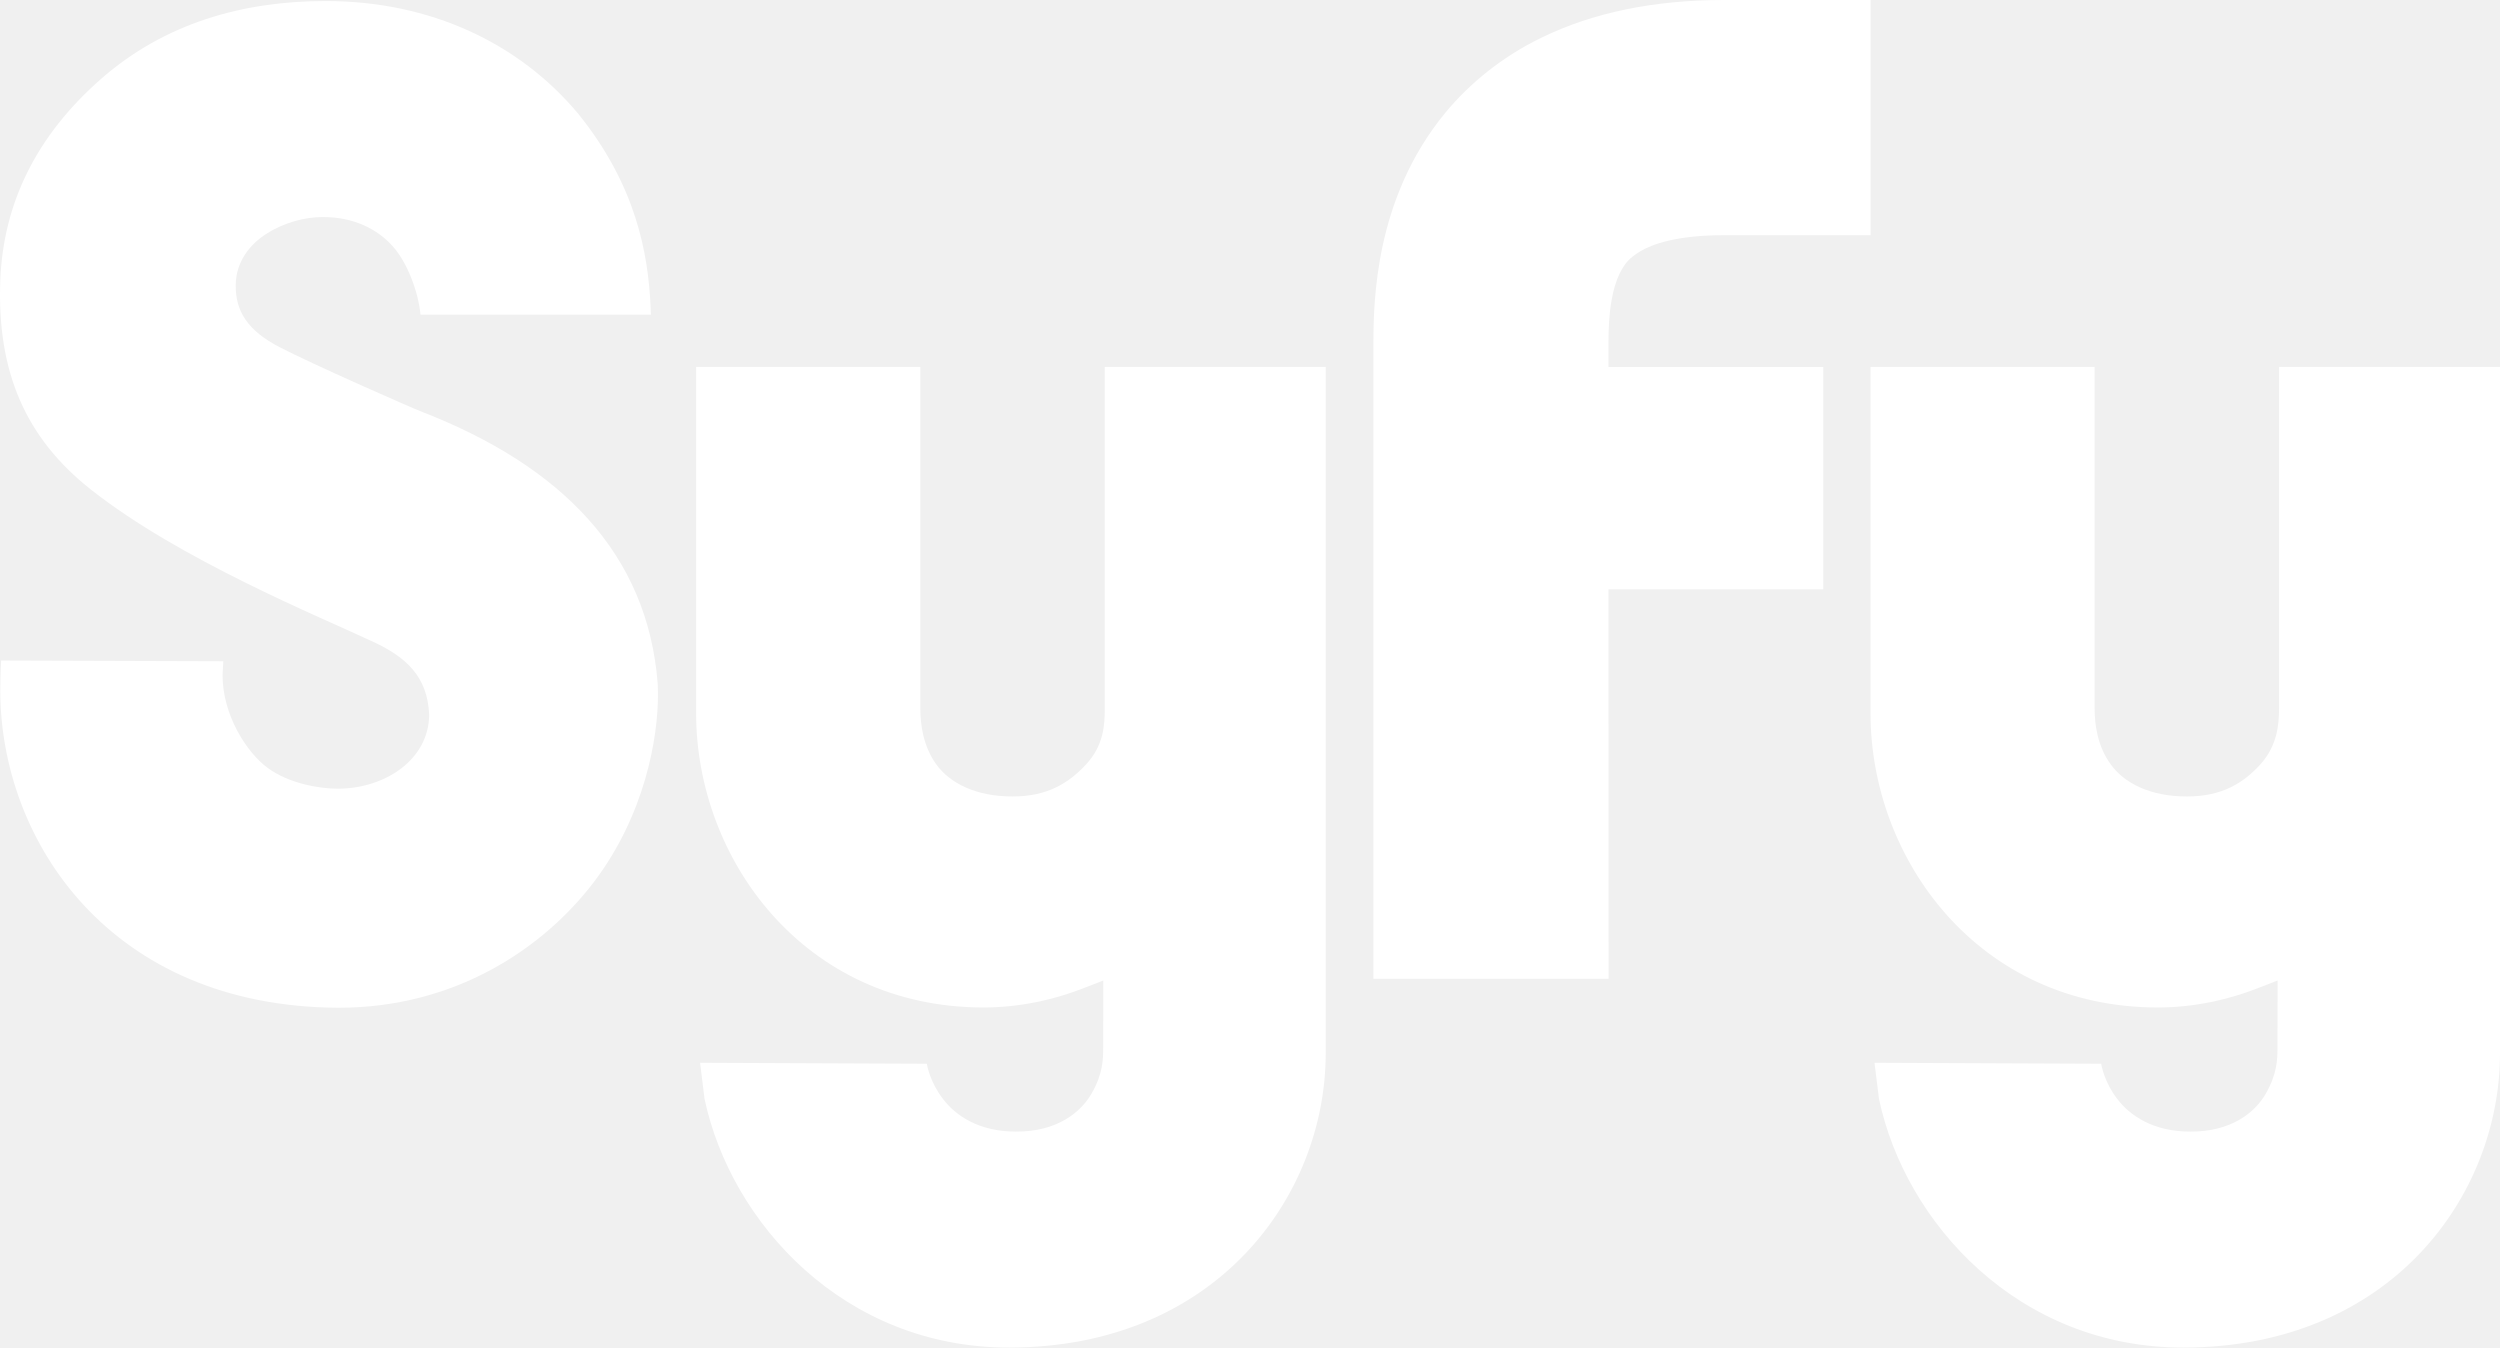
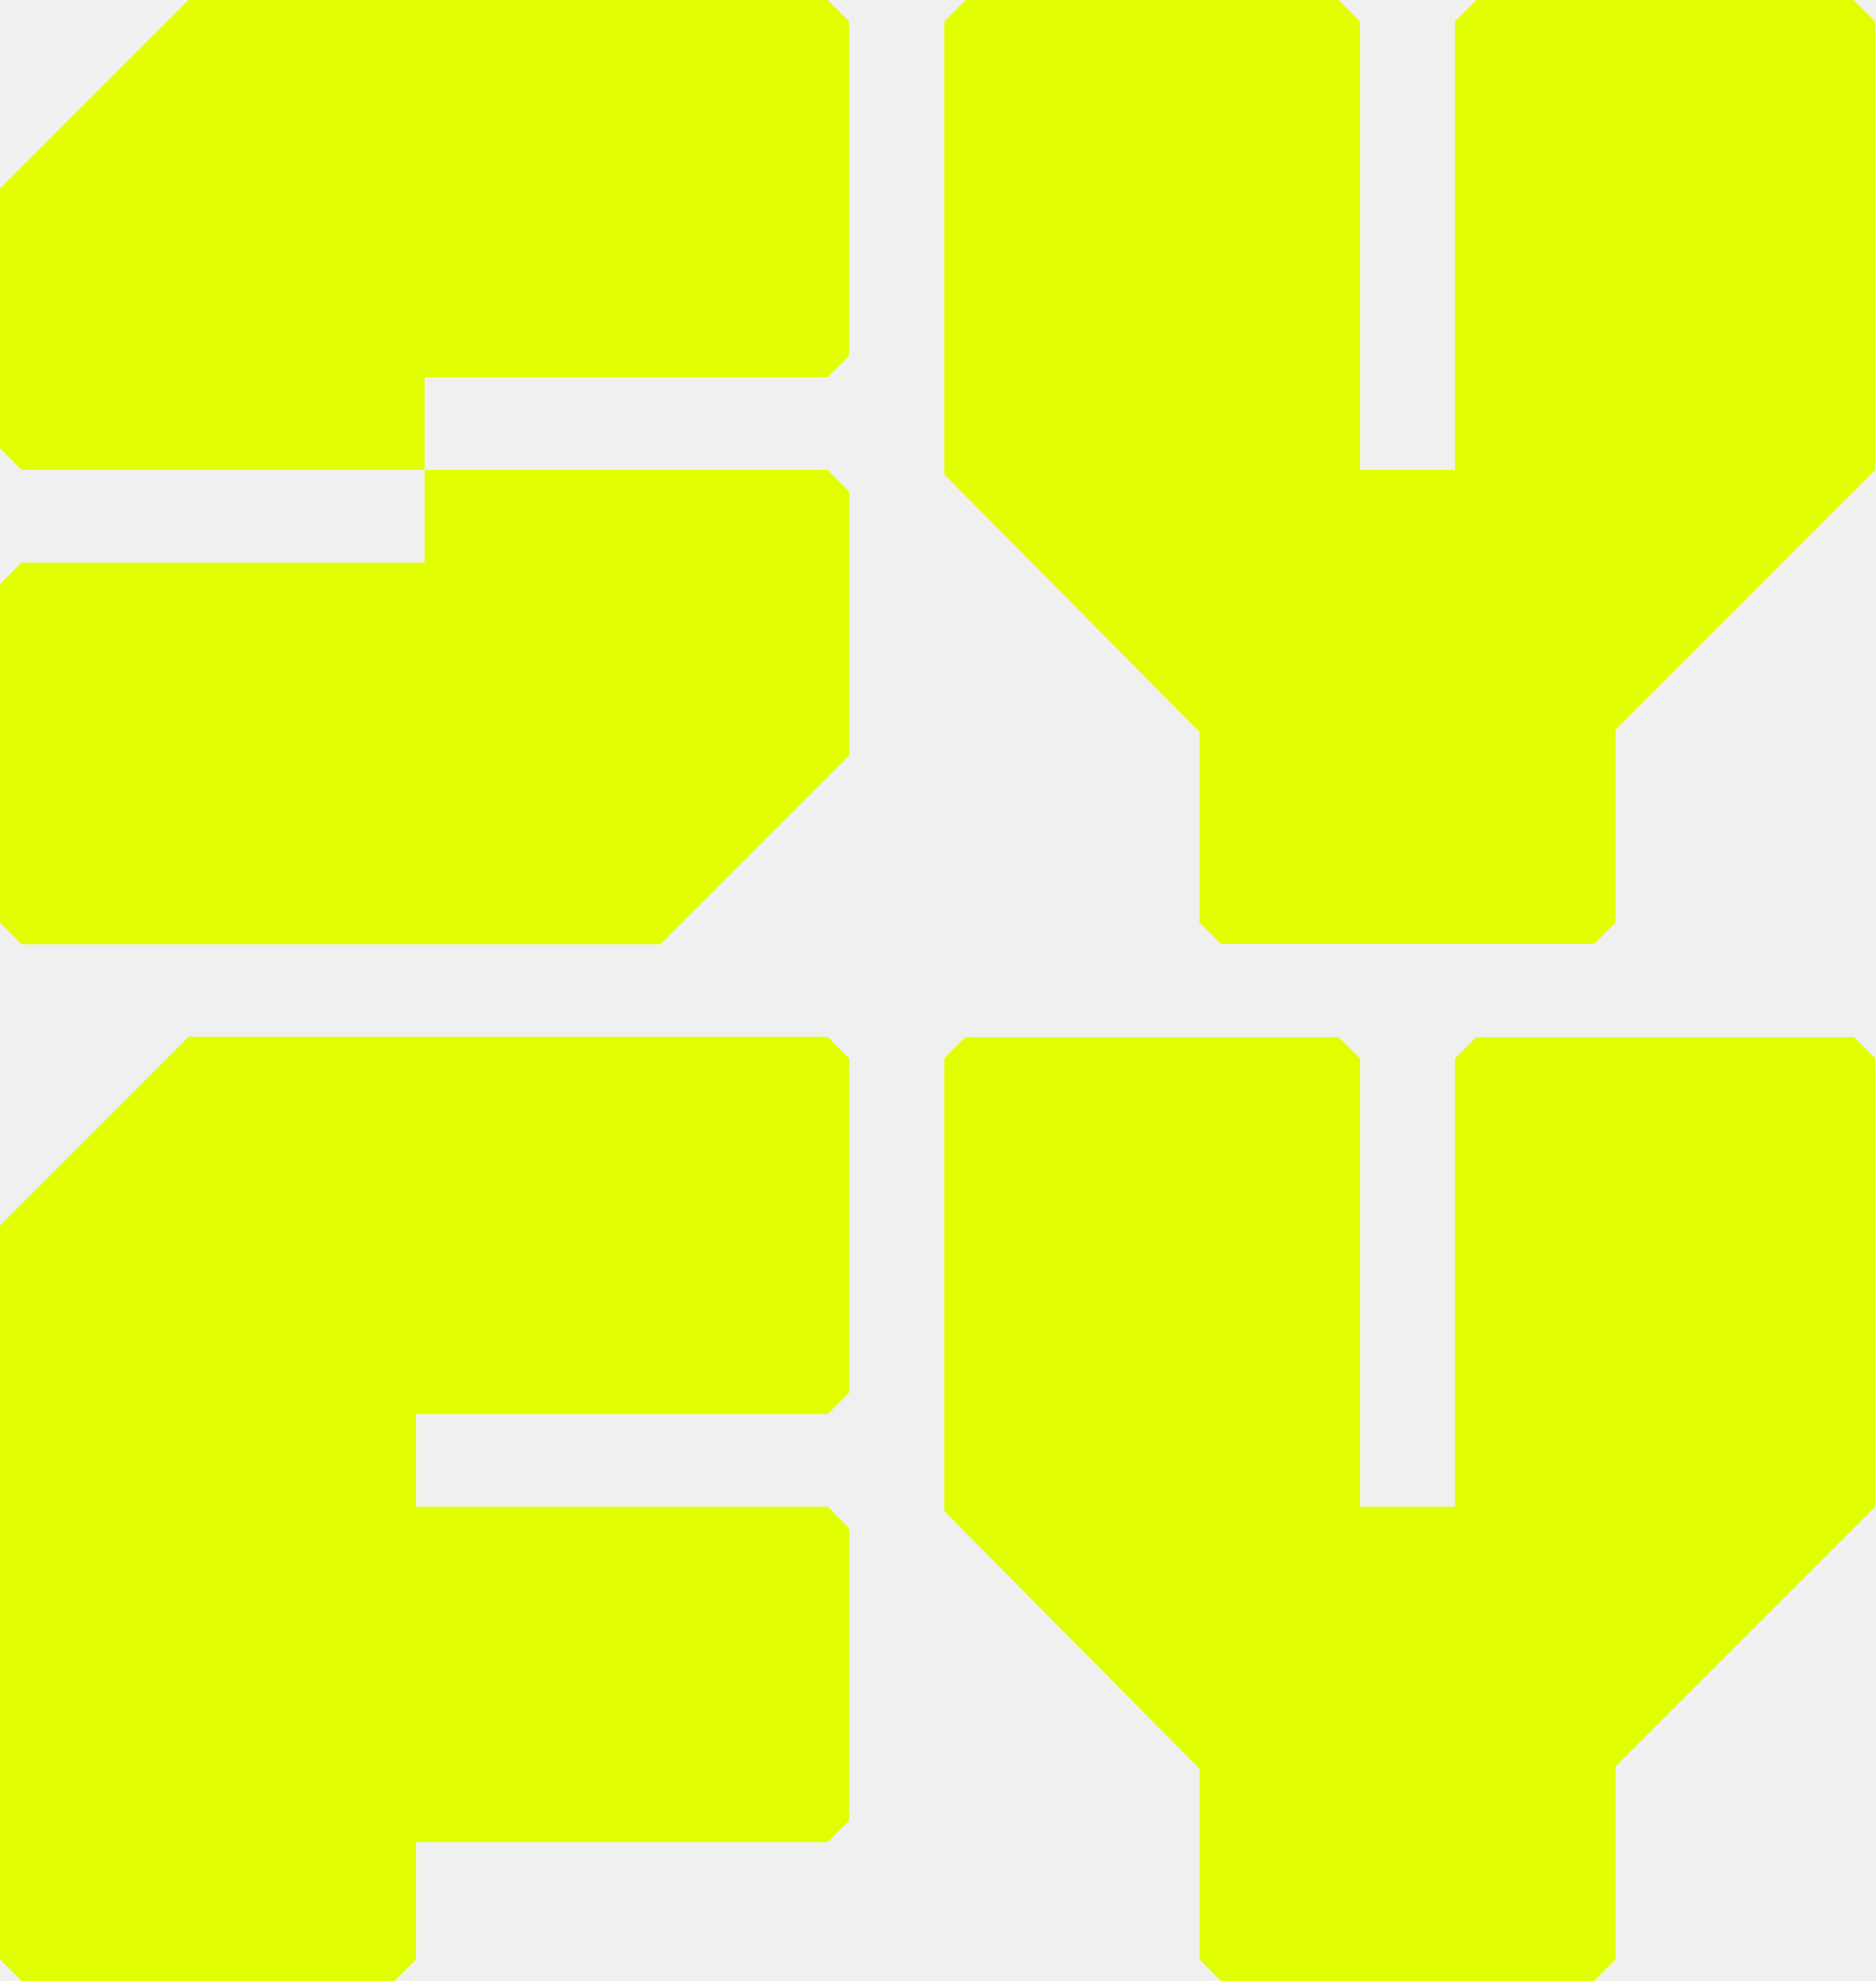
- <svg xmlns="http://www.w3.org/2000/svg" height="323.42" viewBox="0 0 600 323.422" width="600" version="1.1">
-   <g fill-rule="evenodd" stroke-width="1.314" fill="#fff">
-     <path d="m0.067 165.92s0.029-4.64 0.203-7.39l53.32 0.17-0.174 3.25c-0.057 9.53 5.735 18.62 10.833 22.36 5.097 3.73 12.367 4.98 16.828 4.98 11.382-0.03 21.813-6.98 21.923-17.7-0.37-9.32-5.675-13.9-13.234-17.46-6.777-3.19-18.42-8.11-31.019-14.37-12.628-6.26-26.27-13.84-37.015-22.33-15.525-12.28-22.505-28.123-21.664-50.162 0.724-18.769 8.891-34.9 24.126-48.281 15.263-13.409 34.06-18.739 53.957-18.739 25.309-0 46.459 10.224 60.449 26.849 14.19 17.436 16.91 33.945 17.52 46.08l0.09 2.346h-55.29c-0.55-5.706-3.248-12.512-6.492-16.22-3.794-4.373-9.645-7.24-16.972-7.211-4.229 0-9.182 1.274-13.381 3.939-4.113 2.548-7.501 6.835-7.501 12.483-0.058 6.111 2.809 10.861 10.629 14.858 7.704 3.997 30.932 14.251 34.207 15.525 33.13 12.913 54.07 33.803 56.45 65.343l0.05 2.2c0.06 10.66-3.15 29.13-15.37 45.24-12.26 16.1-33.46 30.18-61.232 30.18-54.943-0.2-81.125-40.09-81.242-75.94" />
-     <path d="m242.23 323.42c49.64-0.06 75.85-36.32 75.94-70.44v-164.91l-53.03-0.002v68.412 13.7c0 3.76-0.24 8.74-4.52 13.32-4.03 4.32-9.13 7.68-17.61 7.65-8.84 0.03-15.12-3.25-18.31-7.71-3.18-4.43-3.79-9.56-3.82-13.26v-82.112h-53.81v83.302c0.08 34.69 25.75 70.37 68.9 70.43 8.43 0 16.77-1.71 24.91-4.95l3.91-1.53v4.2l-0.03 12.07c0 2.49-0.03 6.06-2.72 10.75-2.64 4.69-8.46 9.32-18.25 9.24-8.83 0.03-14.48-3.85-17.49-7.85-3.07-4-3.77-7.88-3.86-8.43l-54.42-0.23 1.07 8.69c6.35 29.74 33.46 59.72 73.14 59.66" />
-     <path d="m524.06 323.42c49.64-0.06 75.85-36.32 75.94-70.44v-164.91l-53.03-0.002v68.412 13.7c0 3.76-0.46 8.86-4.52 13.32-3.97 4.34-9.12 7.68-17.58 7.65-8.86 0.03-15.12-3.25-18.3-7.71-3.22-4.43-3.83-9.56-3.86-13.26v-82.112h-53.78v83.302c0.06 34.69 25.72 70.37 68.87 70.43 8.43 0 16.77-1.71 24.91-4.95l3.91-1.53v4.2l-0.03 12.07c0 2.55-0.06 6.06-2.72 10.75-2.61 4.69-8.43 9.32-18.22 9.24-8.83 0.03-14.51-3.85-17.52-7.85-3.07-4-3.74-7.88-3.85-8.43l-54.4-0.23 1.08 8.69c6.31 29.74 33.42 59.72 73.1 59.66" />
-     <path d="m437.59 88.076h-51.56v-5.648c0-3.418 0.15-7.096 0.76-10.427 0.43-2.462 1.1-4.634 1.88-6.256 1.27-2.491 2.2-3.736 5.01-5.445 2.81-1.651 8.6-3.852 20.07-3.852h35.19v-56.448h-35.19c-16.71 0-31.39 2.983-43.85 9.066-9.3 4.519-17.11 10.862-22.94 17.898-8.8 10.629-13 22.214-15.11 31.947-2.09 9.789-2.23 18.16-2.23 23.517v152.49h56.44l-0.03-93.47h51.56v-53.376z" />
+ <svg xmlns="http://www.w3.org/2000/svg" width="46.512mm" height="49.144mm" viewBox="0 0 46.512 49.144" version="1.1" id="svg925">
+   <defs id="defs919">
+     <mask maskUnits="userSpaceOnUse" x="350.697" y="0" width="345.889" height="350.792" id="mask-2_1_">
+       <g id="g8" style="filter:url(#Adobe_OpacityMaskFilter)">
+         <polygon id="path-1_1_" points="696.586,0.001 696.586,350.792 350.698,350.792 350.698,0.001 " style="fill:#ffffff" />
+       </g>
+     </mask>
+     <filter id="Adobe_OpacityMaskFilter" filterUnits="userSpaceOnUse" x="350.697" y="0" width="345.889" height="350.792">
+       <feColorMatrix type="matrix" values="1 0 0 0 0  0 1 0 0 0  0 0 1 0 0  0 0 0 1 0" id="feColorMatrix2" />
+     </filter>
+     <mask maskUnits="userSpaceOnUse" x="350.697" y="385.229" width="345.889" height="350.789" id="mask-4_1_">
+       <g id="g18" style="filter:url(#Adobe_OpacityMaskFilter_1_)">
+         <polygon id="path-3_1_" points="696.586,736.018 350.698,736.018 350.698,385.229 696.586,385.229 " style="fill:#ffffff" />
+       </g>
+     </mask>
+     <filter id="Adobe_OpacityMaskFilter_1_" filterUnits="userSpaceOnUse" x="350.697" y="385.229" width="345.889" height="350.789">
+       <feColorMatrix type="matrix" values="1 0 0 0 0  0 1 0 0 0  0 0 1 0 0  0 0 0 1 0" id="feColorMatrix12" />
+     </filter>
+     <mask maskUnits="userSpaceOnUse" x="0" y="0" width="315.446" height="174.585" id="mask-6_1_">
+       <g id="g28" style="filter:url(#Adobe_OpacityMaskFilter_2_)">
+         <polygon id="path-5_1_" points="315.446,0.001 315.446,174.583 0,174.583 0,0.001 " style="fill:#ffffff" />
+       </g>
+     </mask>
+     <filter id="Adobe_OpacityMaskFilter_2_" filterUnits="userSpaceOnUse" x="0" y="0" width="315.446" height="174.585">
+       <feColorMatrix type="matrix" values="1 0 0 0 0  0 1 0 0 0  0 0 1 0 0  0 0 0 1 0" id="feColorMatrix22" />
+     </filter>
+     <filter id="filter879" filterUnits="userSpaceOnUse" x="350.697" y="0" width="345.889" height="350.792">
+       <feColorMatrix type="matrix" values="1 0 0 0 0  0 1 0 0 0  0 0 1 0 0  0 0 0 1 0" id="feColorMatrix877" />
+     </filter>
+     <filter id="filter891" filterUnits="userSpaceOnUse" x="350.697" y="385.229" width="345.889" height="350.789">
+       <feColorMatrix type="matrix" values="1 0 0 0 0  0 1 0 0 0  0 0 1 0 0  0 0 0 1 0" id="feColorMatrix889" />
+     </filter>
+     <filter id="filter903" filterUnits="userSpaceOnUse" x="0" y="0" width="315.446" height="174.585">
+       <feColorMatrix type="matrix" values="1 0 0 0 0  0 1 0 0 0  0 0 1 0 0  0 0 0 1 0" id="feColorMatrix901" />
+     </filter>
+   </defs>
+   <g id="layer1" transform="translate(-64.57119,-97.53963)">
+     <g id="g40" transform="matrix(0.06677062,0,0,0.06677062,64.57119,97.53963)" style="fill:#e1ff00;fill-opacity:1">
+       <defs id="defs5">
+         <filter id="filter1539" filterUnits="userSpaceOnUse" x="350.697" y="0" width="345.889" height="350.792">
+           <feColorMatrix type="matrix" values="1 0 0 0 0  0 1 0 0 0  0 0 1 0 0  0 0 0 1 0" id="feColorMatrix1537" />
+         </filter>
+       </defs>
+       <mask maskUnits="userSpaceOnUse" x="350.697" y="0" width="345.889" height="350.792" id="mask886">
+         <g id="g884" style="filter:url(#Adobe_OpacityMaskFilter)">
+           <polygon id="polygon882" points="696.586,350.792 350.698,350.792 350.698,0.001 696.586,0.001 " style="fill:#ffffff" />
+         </g>
+       </mask>
+       <path id="Fill-1" mask="url(#mask-2_1_)" d="M 688.581,0 H 548.472 c -3.133,3.127 -4.88,4.883 -8.007,8.007 V 174.583 H 505.213 V 8.007 L 497.209,0 H 358.705 c -3.128,3.127 -4.88,4.883 -8.007,8.007 v 168.177 l 94.884,95.738 v 70.864 c 3.128,3.127 4.877,4.877 8.006,8.006 h 138.51 c 3.128,-3.129 4.877,-4.88 8.005,-8.006 V 271.1 l 96.484,-96.517 V 8.007 C 693.459,4.883 691.709,3.127 688.581,0" style="fill:#e1ff00;fill-opacity:1" />
+       <defs id="defs15">
+         <filter id="filter1548" filterUnits="userSpaceOnUse" x="350.697" y="385.229" width="345.889" height="350.789">
+           <feColorMatrix type="matrix" values="1 0 0 0 0  0 1 0 0 0  0 0 1 0 0  0 0 0 1 0" id="feColorMatrix1546" />
+         </filter>
+       </defs>
+       <mask maskUnits="userSpaceOnUse" x="350.697" y="385.229" width="345.889" height="350.789" id="mask898">
+         <g id="g896" style="filter:url(#Adobe_OpacityMaskFilter_1_)">
+           <polygon id="polygon894" points="350.698,736.018 350.698,385.229 696.586,385.229 696.586,736.018 " style="fill:#ffffff" />
+         </g>
+       </mask>
+       <path id="Fill-4" mask="url(#mask-4_1_)" d="M 688.581,385.229 H 548.472 c -3.133,3.125 -4.88,4.885 -8.007,8.008 V 559.813 H 505.213 V 393.237 c -3.127,-3.123 -4.875,-4.883 -8.004,-8.008 H 358.705 c -3.128,3.125 -4.88,4.885 -8.007,8.008 v 168.174 l 94.884,95.734 v 70.865 c 3.128,3.131 4.877,4.881 8.006,8.008 h 138.51 c 3.128,-3.127 4.877,-4.877 8.005,-8.008 V 656.322 L 696.587,559.81 V 393.237 c -3.128,-3.125 -4.878,-4.883 -8.006,-8.008" style="fill:#e1ff00;fill-opacity:1" />
+       <defs id="defs25">
+         <filter id="filter1557" filterUnits="userSpaceOnUse" x="0" y="0" width="315.446" height="174.585">
+           <feColorMatrix type="matrix" values="1 0 0 0 0  0 1 0 0 0  0 0 1 0 0  0 0 0 1 0" id="feColorMatrix1555" />
+         </filter>
+       </defs>
+       <mask maskUnits="userSpaceOnUse" x="0" y="0" width="315.446" height="174.585" id="mask910">
+         <g id="g908" style="filter:url(#Adobe_OpacityMaskFilter_2_)">
+           <polygon id="polygon906" points="315.446,174.583 0,174.583 0,0.001 315.446,0.001 " style="fill:#ffffff" />
+         </g>
+       </mask>
+       <path id="Fill-7" mask="url(#mask-6_1_)" d="M 307.442,0 H 70.055 L 0,70.075 V 166.6 c 3.127,3.128 4.879,4.878 8.006,7.985 H 157.722 V 140.15 h 149.72 c 3.127,-3.128 4.877,-4.882 8.004,-8.012 V 8.007 C 312.319,4.883 310.569,3.127 307.442,0" style="fill:#e1ff00;fill-opacity:1" />
+       <path id="Fill-10" d="m 8.006,209.021 c -3.128,3.129 -4.881,4.881 -8.005,8.01 v 125.754 c 3.124,3.126 4.878,4.88 8.005,8.007 h 237.385 l 70.054,-70.074 v -98.124 c -3.125,-3.13 -4.878,-4.883 -8.003,-8.009 H 157.723 v 34.436 z" style="fill:#e1ff00;fill-opacity:1" />
+       <path id="Fill-12" d="M 307.442,385.229 H 70.055 L 0,455.305 V 728.01 c 3.127,3.131 4.879,4.881 8.006,8.008 h 138.51 c 3.125,-3.127 4.878,-4.877 8.006,-8.008 v -43.643 h 152.92 c 3.127,-3.129 4.877,-4.883 8.004,-8.012 V 567.821 c -3.127,-3.131 -4.877,-4.881 -8.004,-8.008 h -152.92 v -34.439 h 152.92 c 3.127,-3.123 4.877,-4.879 8.004,-8.008 V 393.237 c -3.127,-3.125 -4.877,-4.883 -8.004,-8.008" style="fill:#e1ff00;fill-opacity:1" />
+     </g>
  </g>
</svg>
